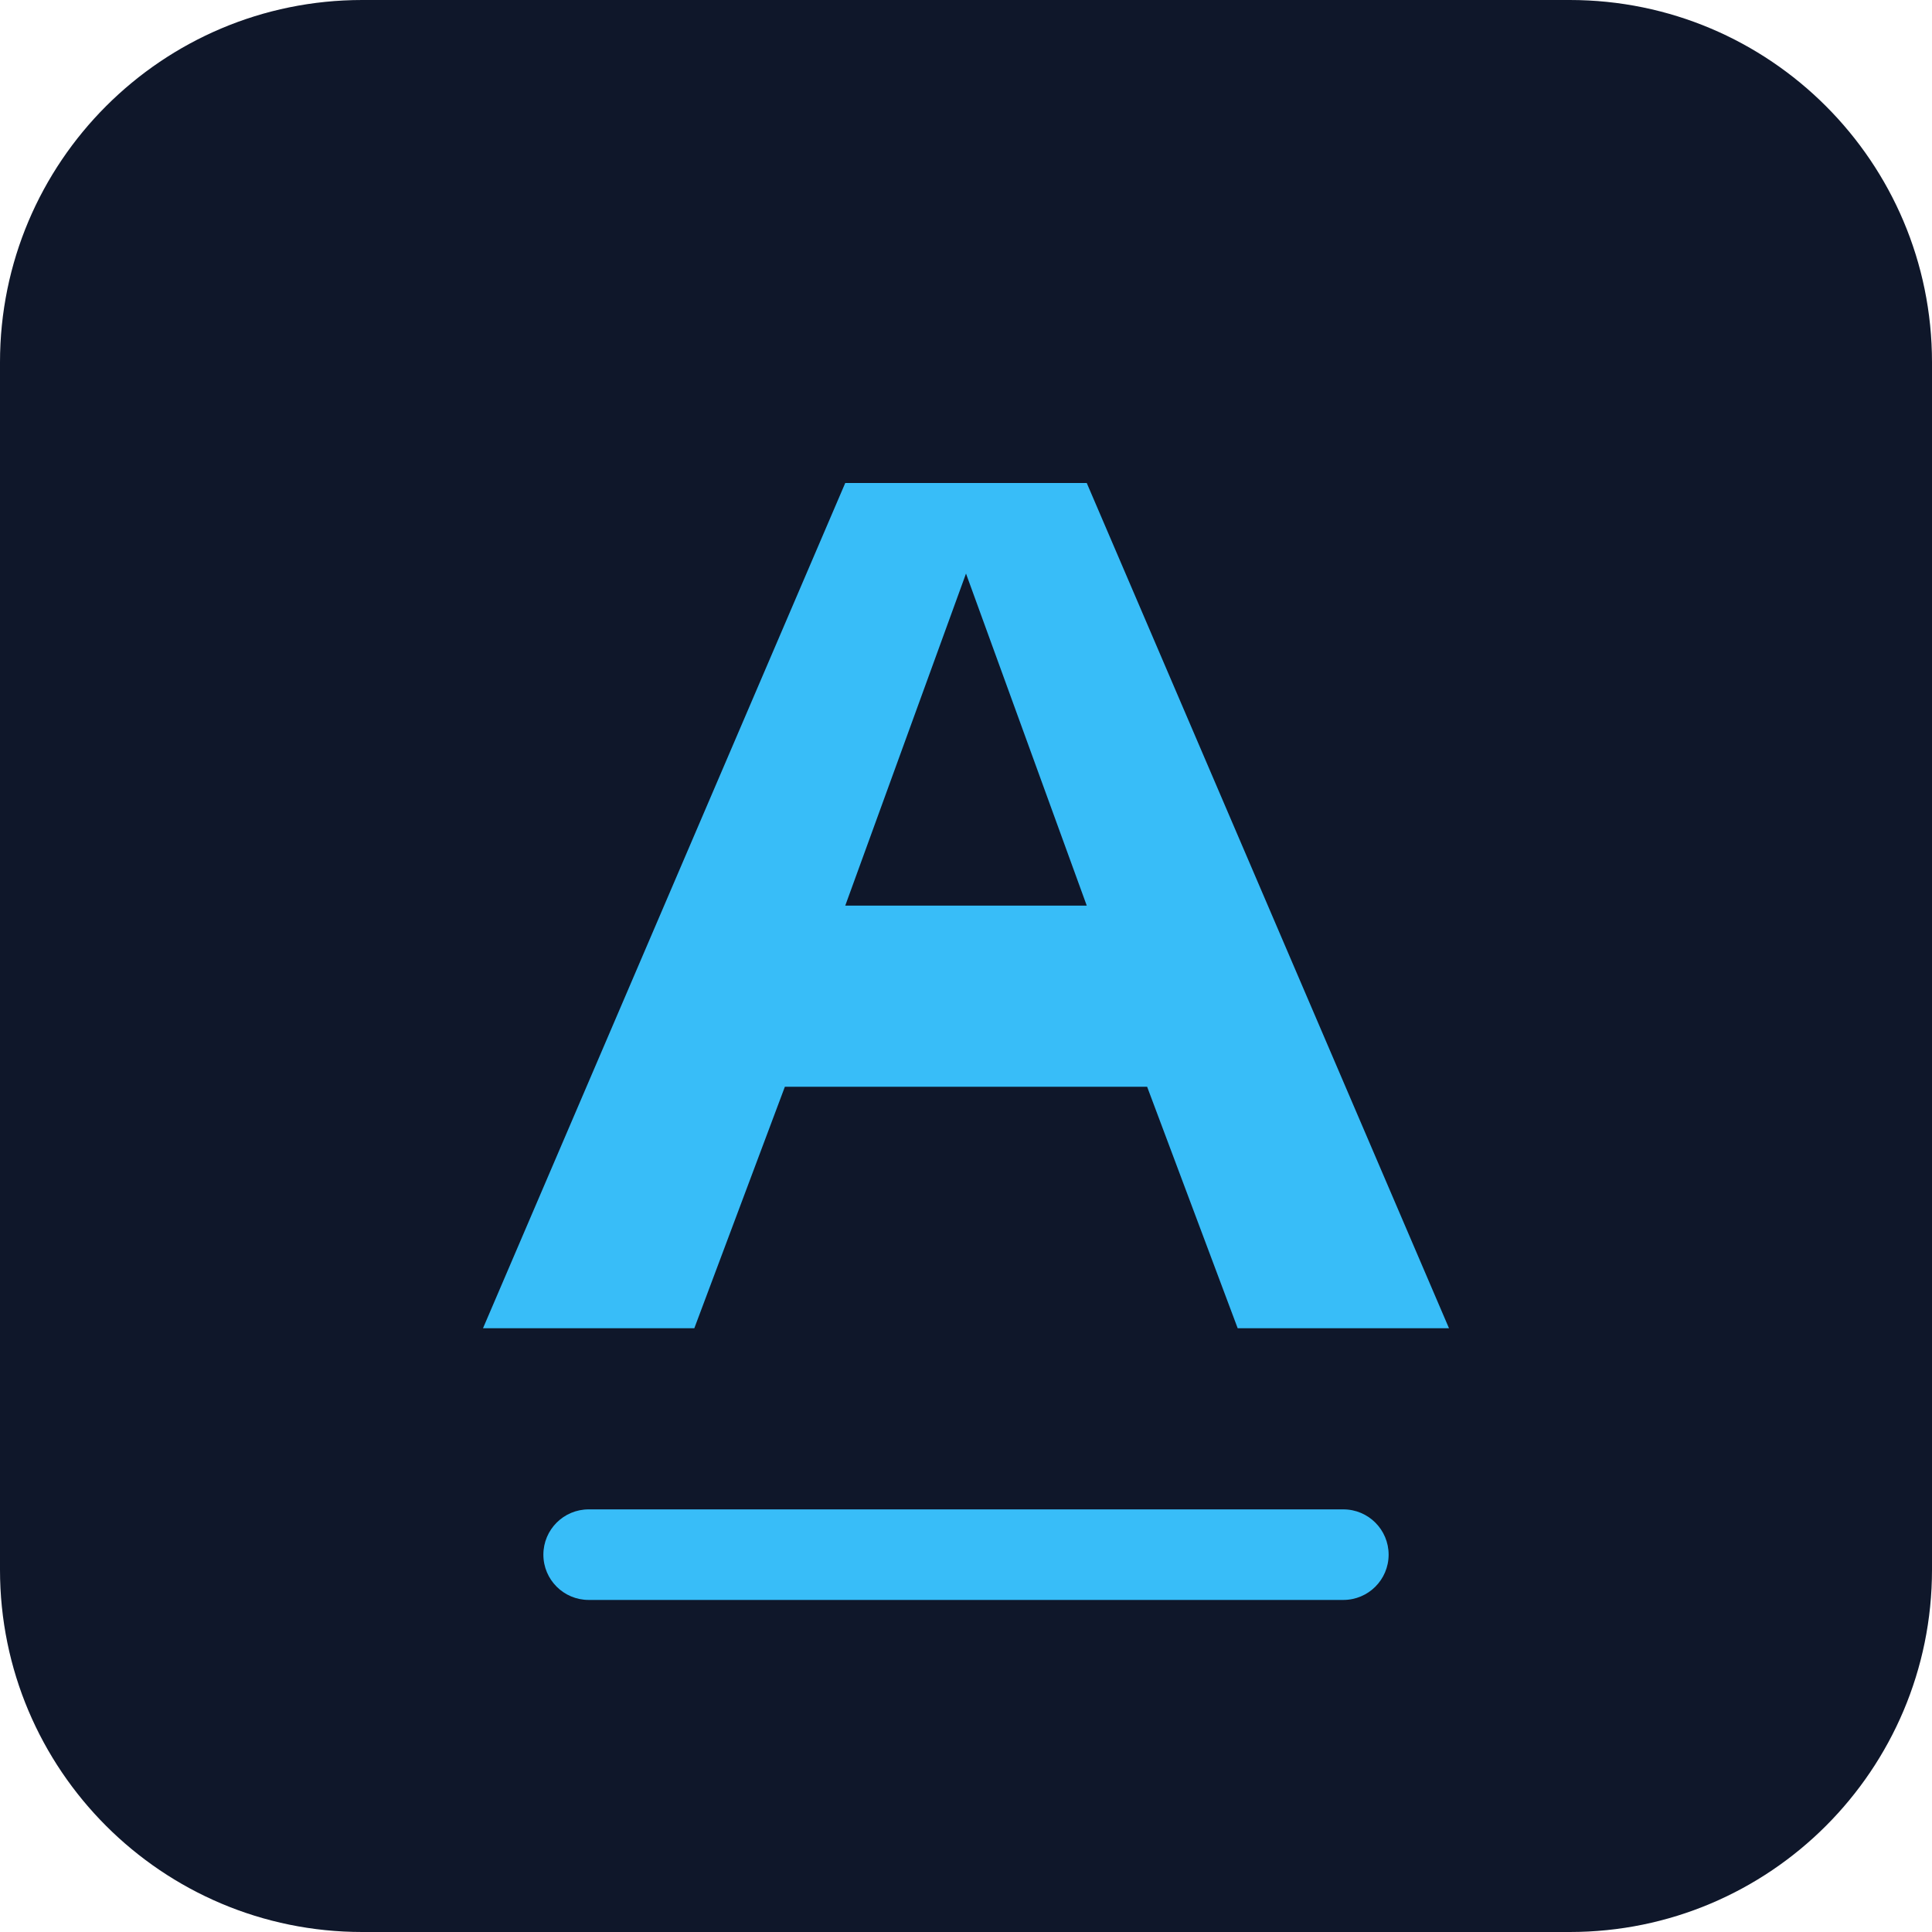
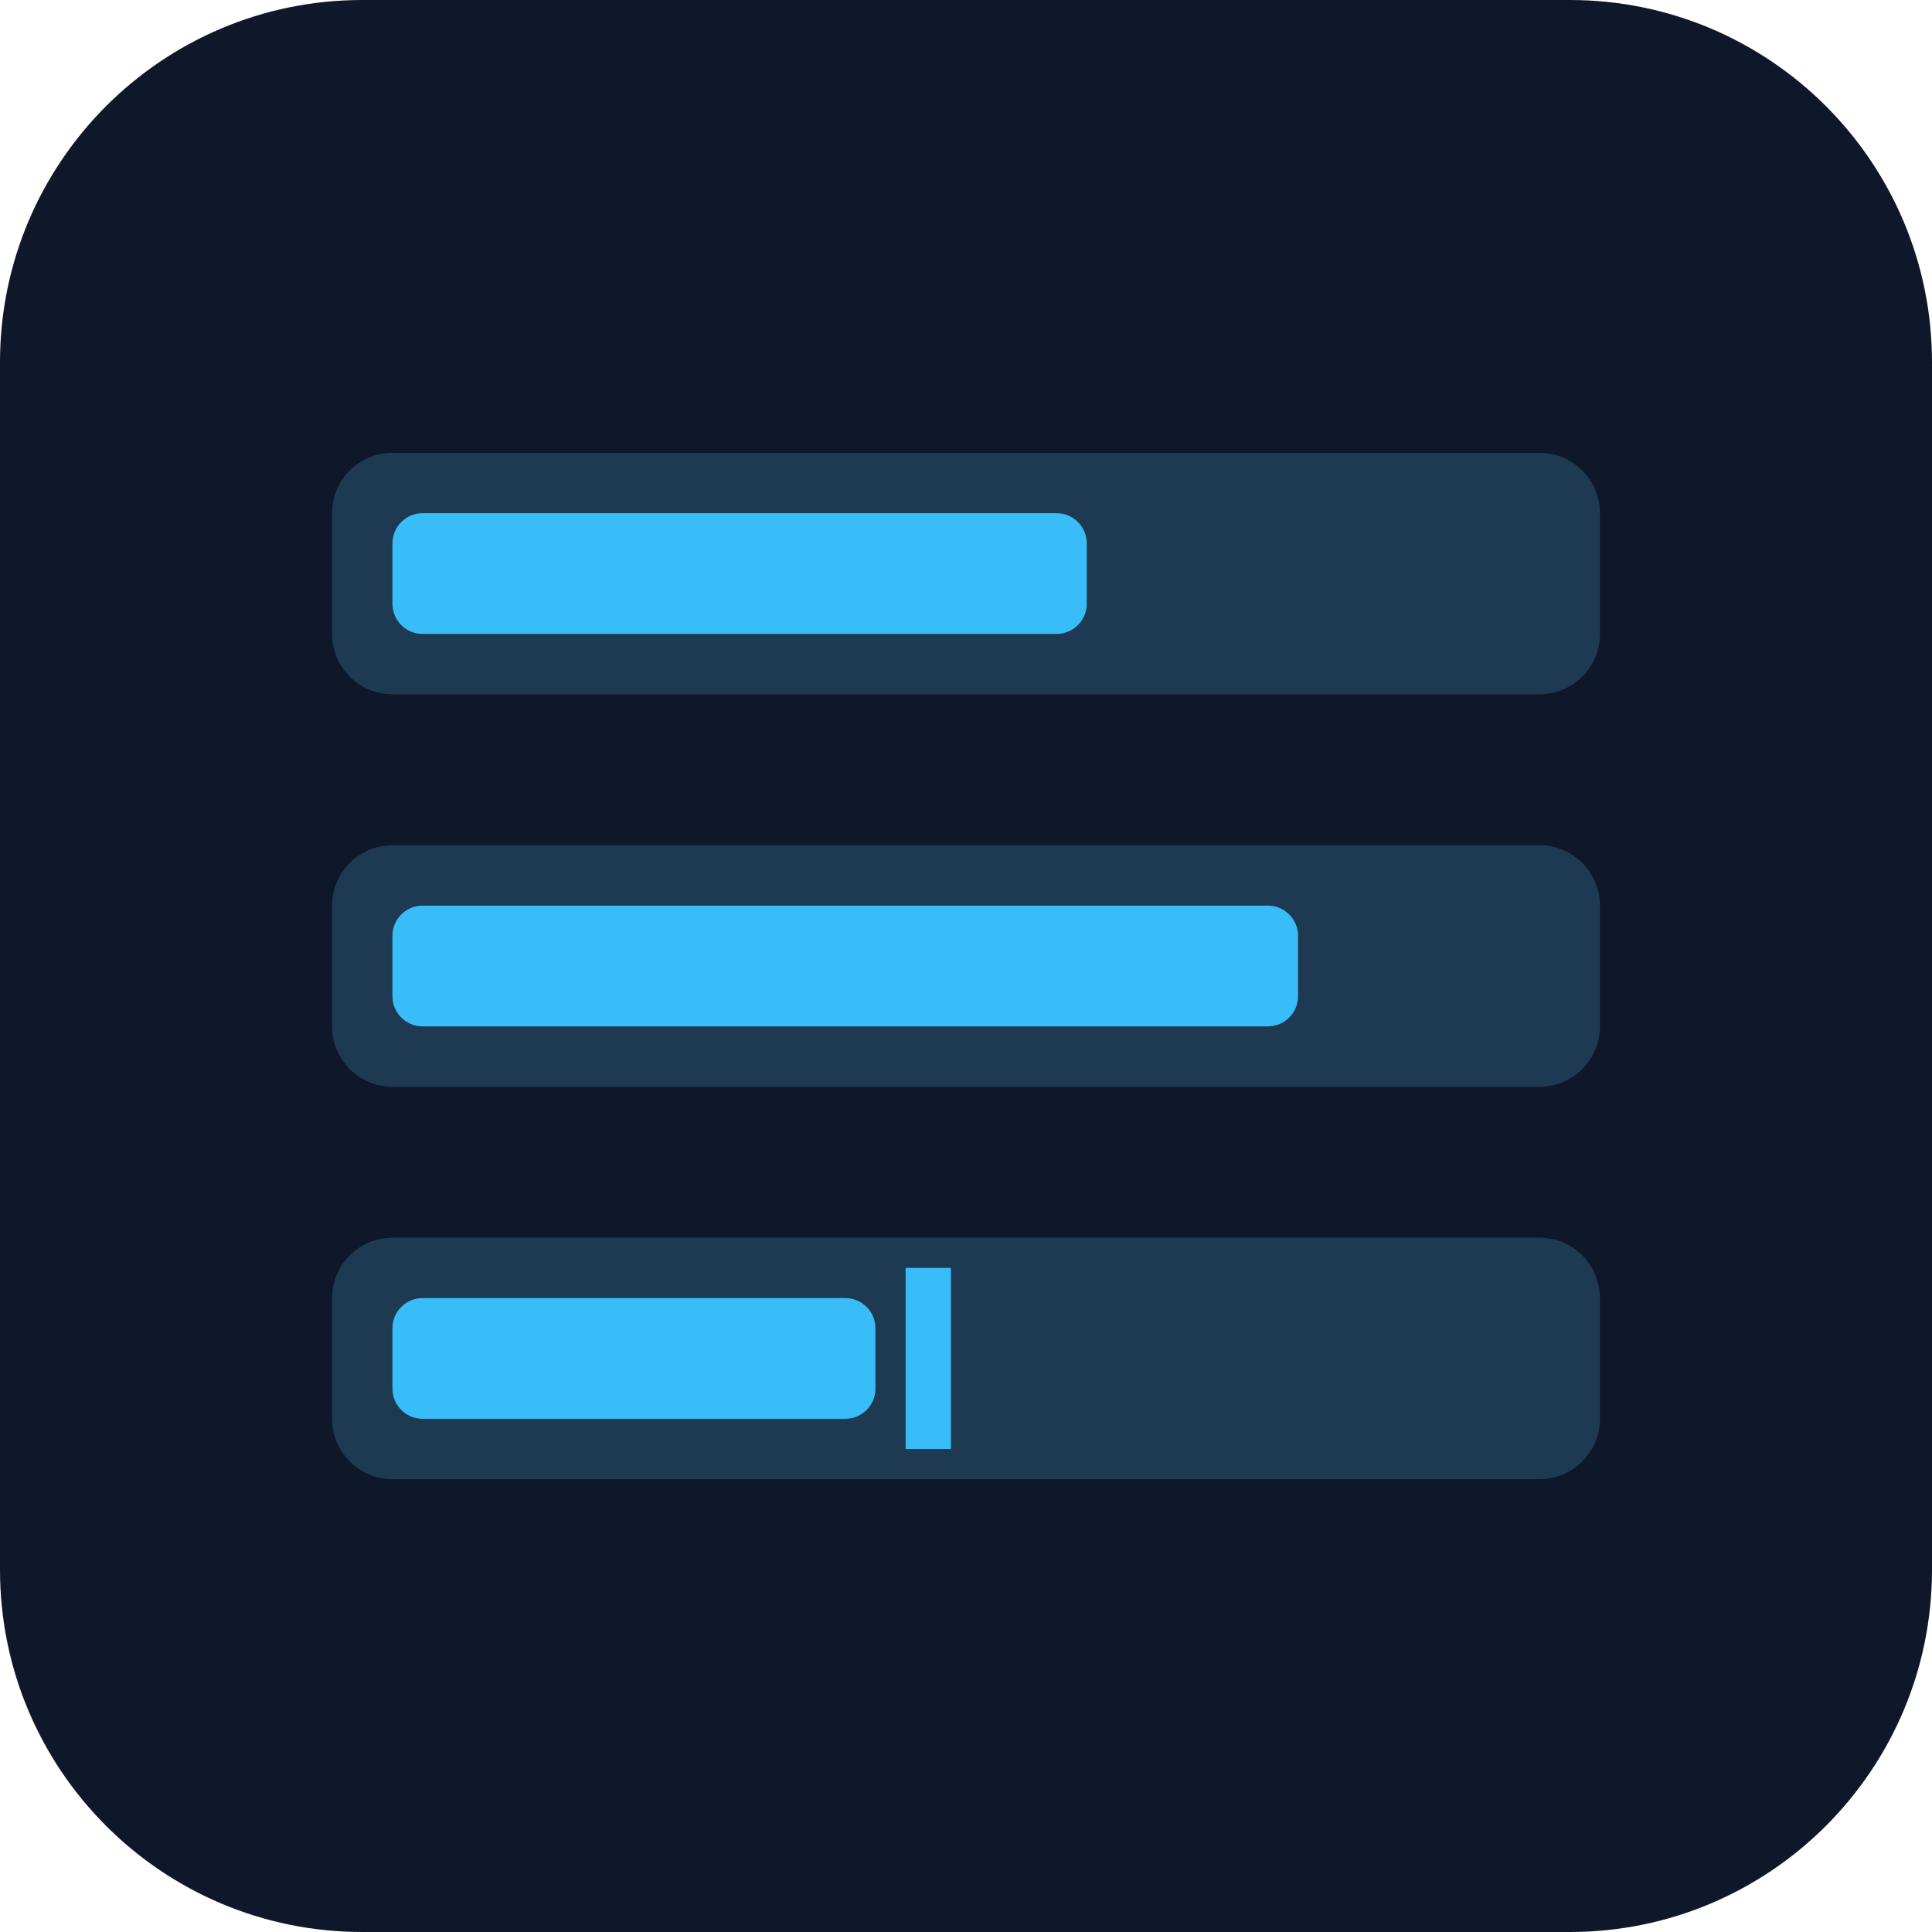
<svg xmlns="http://www.w3.org/2000/svg" viewBox="0 0 128 128">
  <rect width="128" height="128" rx="24" fill="#0f172a" />
-   <path d="M32 88 L56 32 L72 32 L96 88 L82 88 L76 72 L52 72 L46 88 Z M56 60 L72 60 L64 38 Z" fill="#38bdf8" />
-   <rect x="36" y="100" width="56" height="6" rx="3" fill="#38bdf8" />
+   <rect x="22" y="30" width="84" height="16" rx="4" fill="#1e3a52" />
+   <rect x="26" y="34" width="46" height="8" rx="2" fill="#38bdf8" />
+   <rect x="22" y="56" width="84" height="16" rx="4" fill="#1e3a52" />
+   <rect x="26" y="60" width="60" height="8" rx="2" fill="#38bdf8" />
+   <rect x="22" y="82" width="84" height="16" rx="4" fill="#1e3a52" />
+   <rect x="26" y="86" width="32" height="8" rx="2" fill="#38bdf8" />
+   <rect x="60" y="84" width="3" height="12" fill="#38bdf8">
+     
+   </rect>
</svg>
